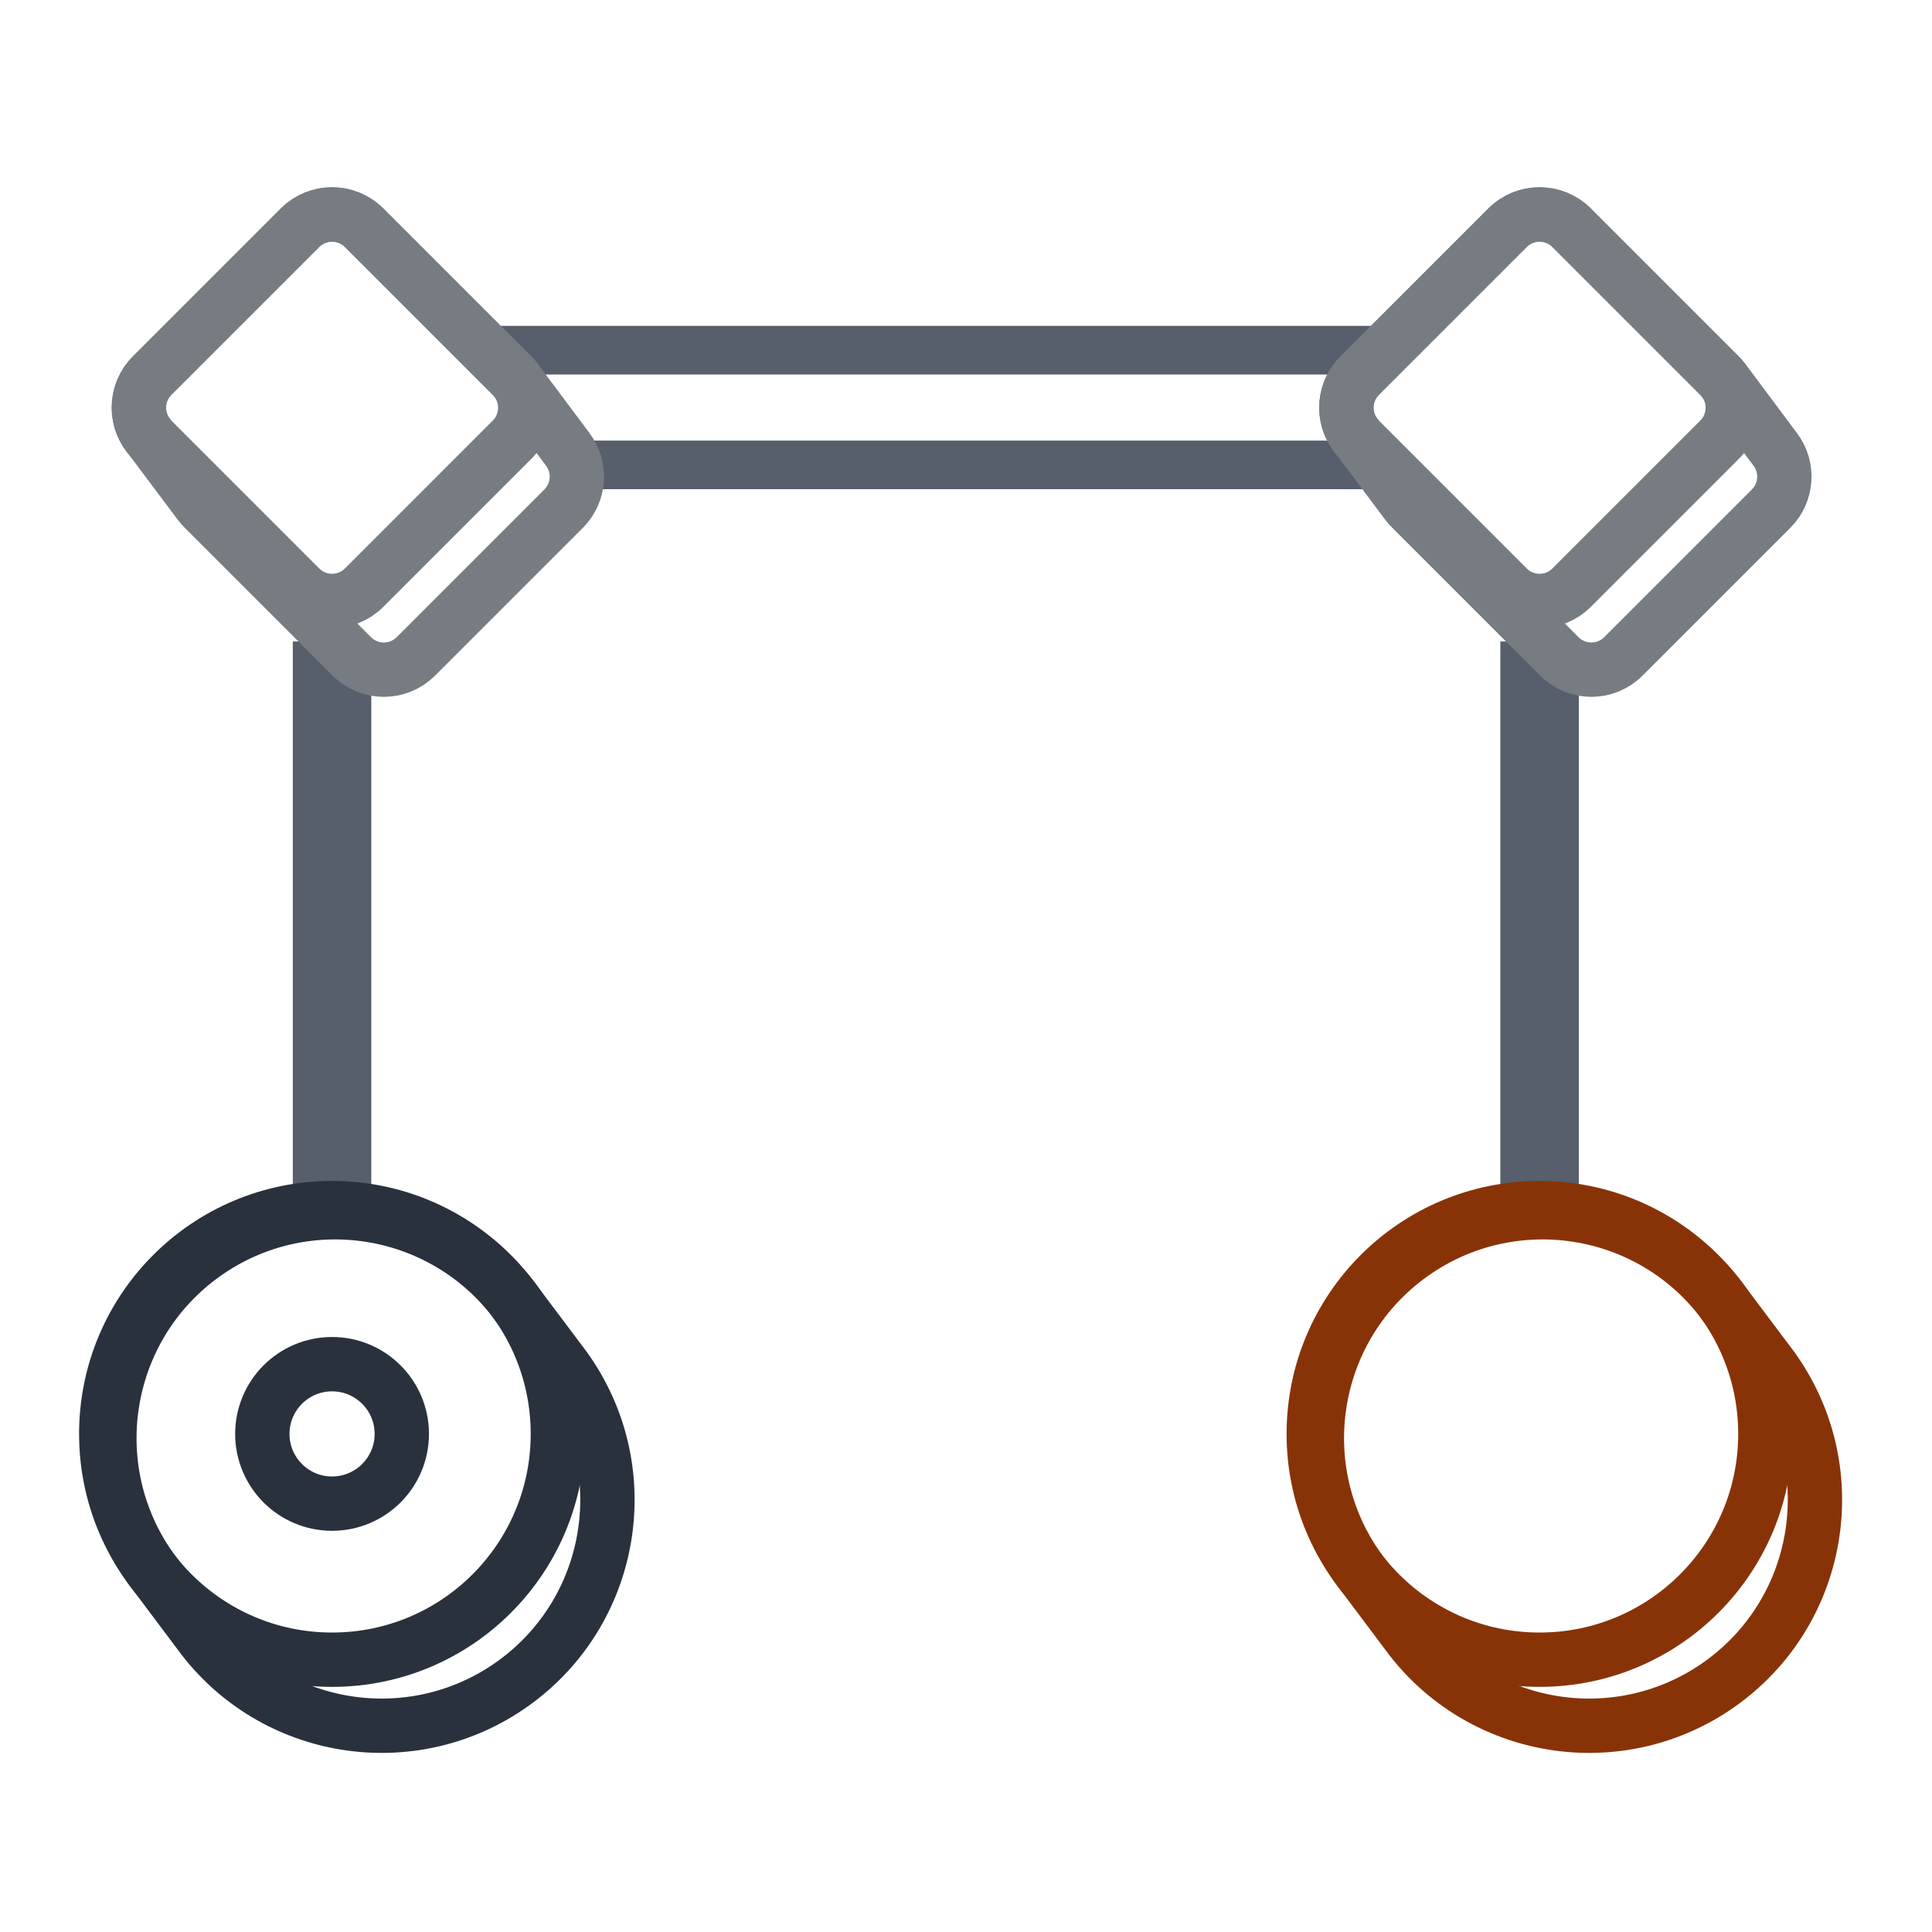
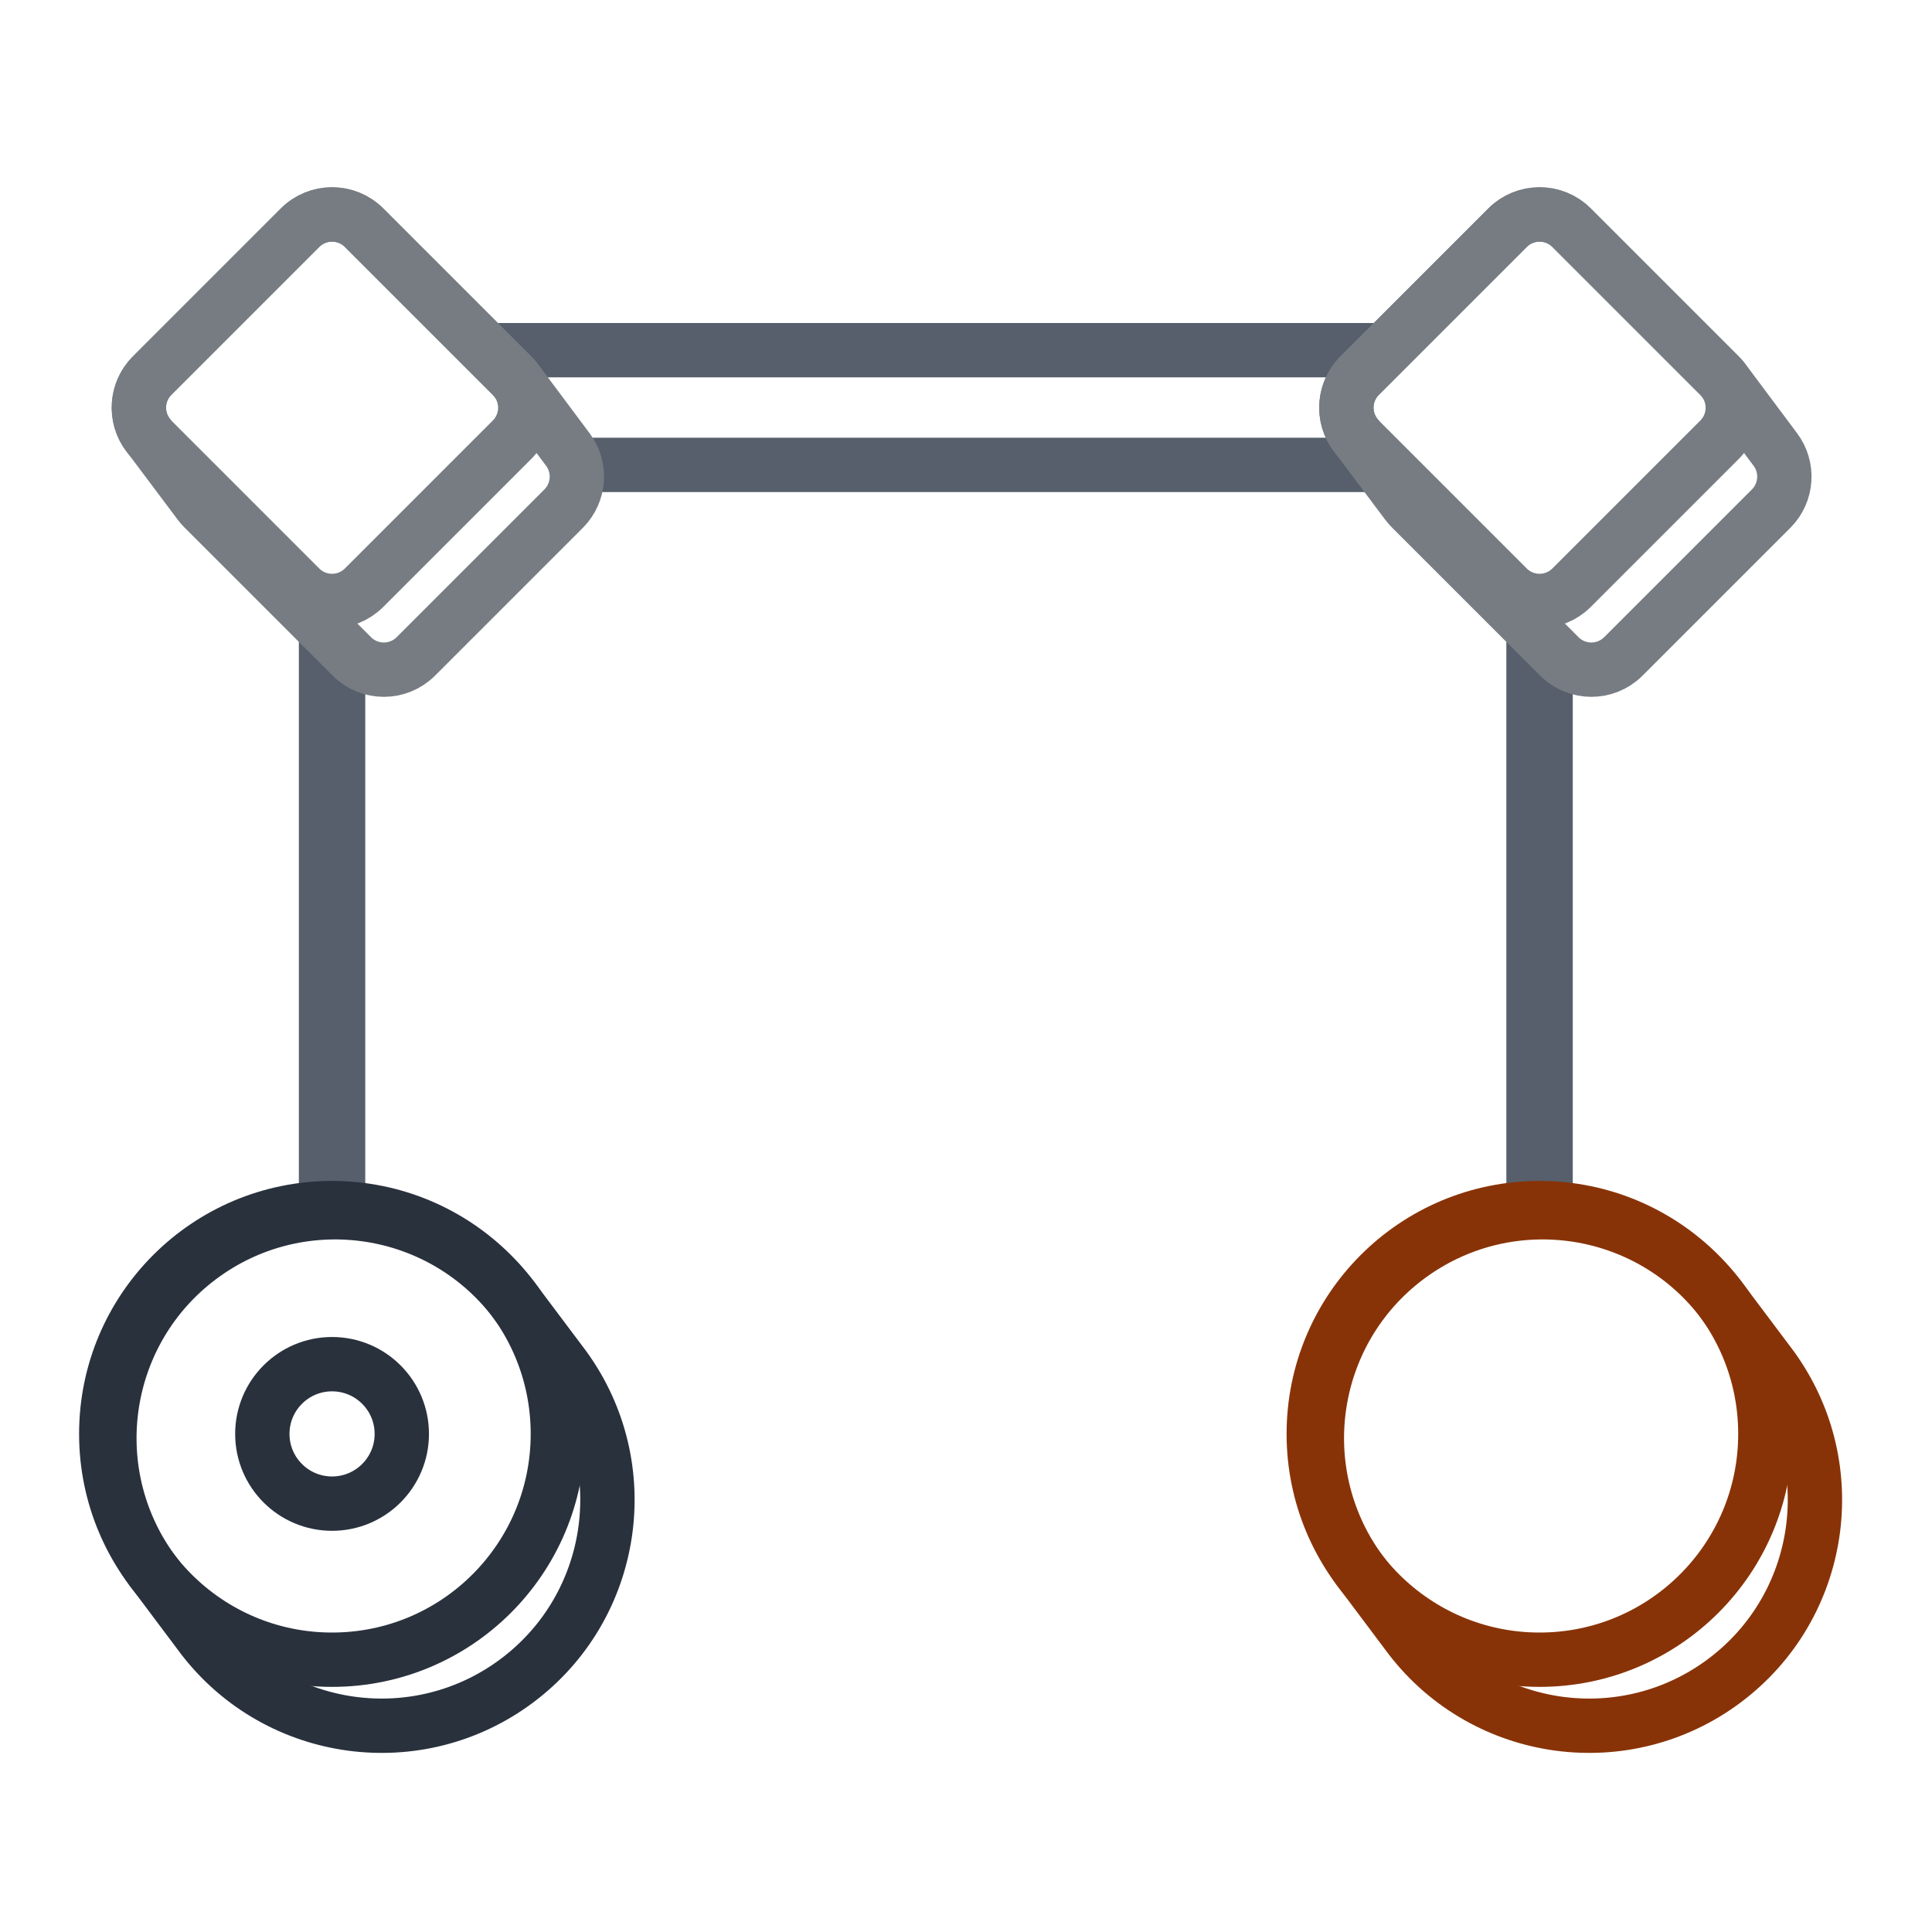
<svg xmlns="http://www.w3.org/2000/svg" viewBox="0 0 64 64" width="64" height="64">
  <g class="links">
-     <path d="M16.25 11.6L45.75 11.6M19.25 15.4L45.5 15.4" fill="none" stroke="#565F6B" stroke-linecap="butt" stroke-linejoin="round" stroke-width="1.61" />
-     <path d="M11 21.25L11 40" fill="none" stroke="#565F6B" stroke-linecap="butt" stroke-linejoin="round" stroke-width="2.6" />
-     <path d="M51 21.25L51 40" fill="none" stroke="#565F6B" stroke-linecap="butt" stroke-linejoin="round" stroke-width="2.6" />
+     <path d="M16.25 11.6L45.75 11.6M19.25 15.4L45.5 15.4" fill="none" stroke="#565F6B" stroke-linecap="butt" stroke-linejoin="round" stroke-width="1.8" />
+     <path d="M11 21.25L11 40" fill="none" stroke="#565F6B" stroke-linecap="butt" stroke-linejoin="round" stroke-width="2.2" />
+     <path d="M51 21.25L51 40" fill="none" stroke="#565F6B" stroke-linecap="butt" stroke-linejoin="round" stroke-width="2.2" />
  </g>
  <g class="solids">
    <g>
      <path d="M18.81 14.89A1.5 1.5 0 0 1 18.68 16.84L13.77 21.75A1.5 1.5 0 0 1 11.66 21.75L6.75 16.84A1.5 1.5 0 0 1 6.61 16.68L4.9 14.4A1.5 1.5 0 0 1 5.04 12.44L9.94 7.54A1.5 1.5 0 0 1 12.06 7.54L16.96 12.44A1.5 1.5 0 0 1 17.1 12.6Z" fill="none" stroke="#767C82" stroke-width="1.8" stroke-linejoin="round" />
      <rect x="6.04" y="8.54" width="9.93" height="9.93" rx="1.5" transform="rotate(45 11 13.5)" fill="none" stroke="#767C82" stroke-width="1.8" stroke-linejoin="round" />
    </g>
    <g>
      <path d="M58.81 14.89A1.5 1.5 0 0 1 58.68 16.84L53.77 21.75A1.5 1.5 0 0 1 51.66 21.75L46.75 16.84A1.5 1.5 0 0 1 46.61 16.68L44.9 14.4A1.5 1.5 0 0 1 45.04 12.44L49.94 7.54A1.5 1.5 0 0 1 52.06 7.54L56.96 12.44A1.5 1.5 0 0 1 57.1 12.6Z" fill="none" stroke="#767C82" stroke-width="1.8" stroke-linejoin="round" />
      <rect x="46.04" y="8.54" width="9.93" height="9.93" rx="1.5" transform="rotate(45 51 13.5)" fill="none" stroke="#767C82" stroke-width="1.8" stroke-linejoin="round" />
    </g>
    <g>
      <path d="M5.02 51.99L6.73 54.27A7.48 7.48 0 0 0 18.7 45.3L16.98 43.01A7.48 7.48 0 0 0 5.02 51.99Z" fill="none" stroke="#29313D" stroke-width="1.8" stroke-linejoin="round" />
      <circle cx="11" cy="47.5" r="7.48" fill="none" stroke="#29313D" stroke-width="1.8" stroke-linejoin="round" />
    </g>
    <g>
      <path d="M45.02 51.99L46.73 54.27A7.48 7.48 0 0 0 58.7 45.3L56.98 43.01A7.48 7.48 0 0 0 45.02 51.99Z" fill="none" stroke="#883307" stroke-width="1.8" stroke-linejoin="round" />
      <circle cx="51" cy="47.5" r="7.48" fill="none" stroke="#883307" stroke-width="1.8" stroke-linejoin="round" />
    </g>
  </g>
  <g class="marks">
    <path d="M8.69 47.5a2.31 2.31 0 1 0 4.62 0a2.31 2.31 0 1 0 -4.62 0Z" fill="none" stroke="#29313D" stroke-width="1.8" stroke-linecap="round" stroke-linejoin="round" />
  </g>
</svg>
